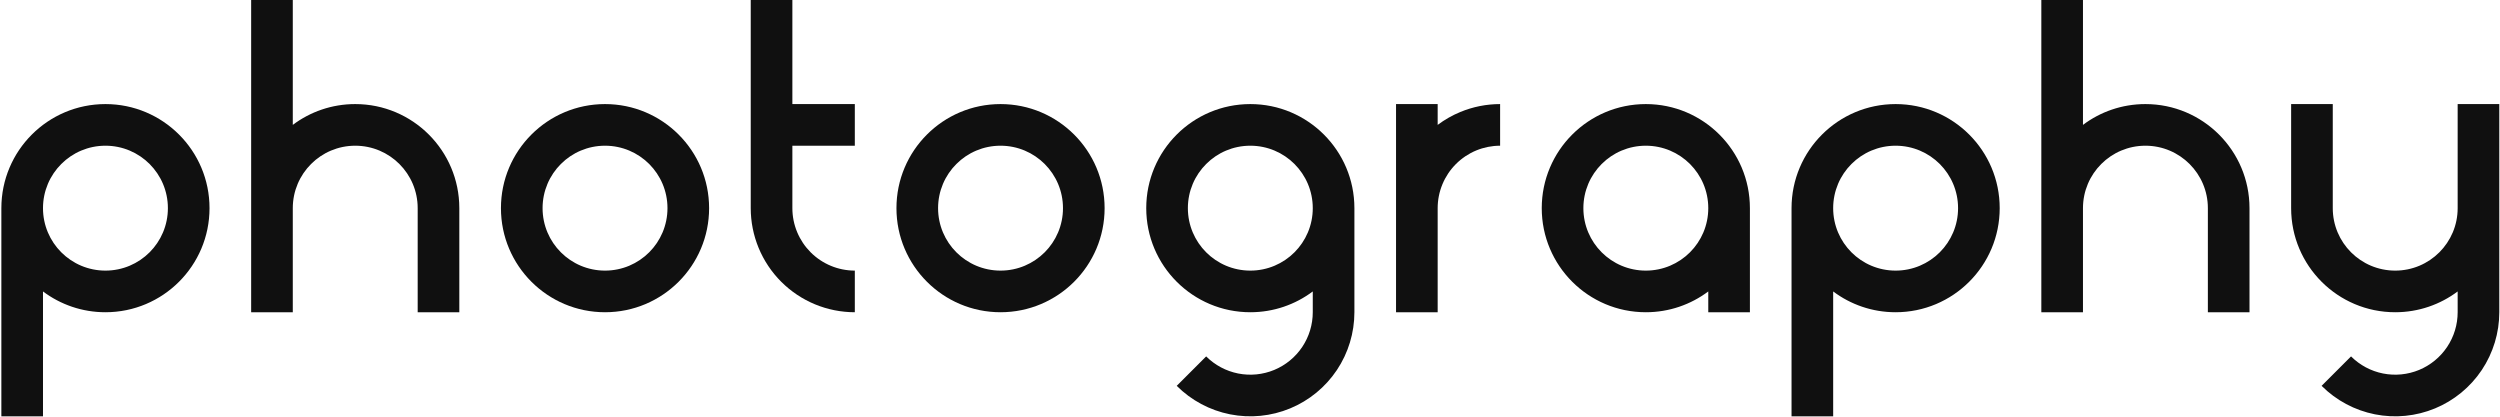
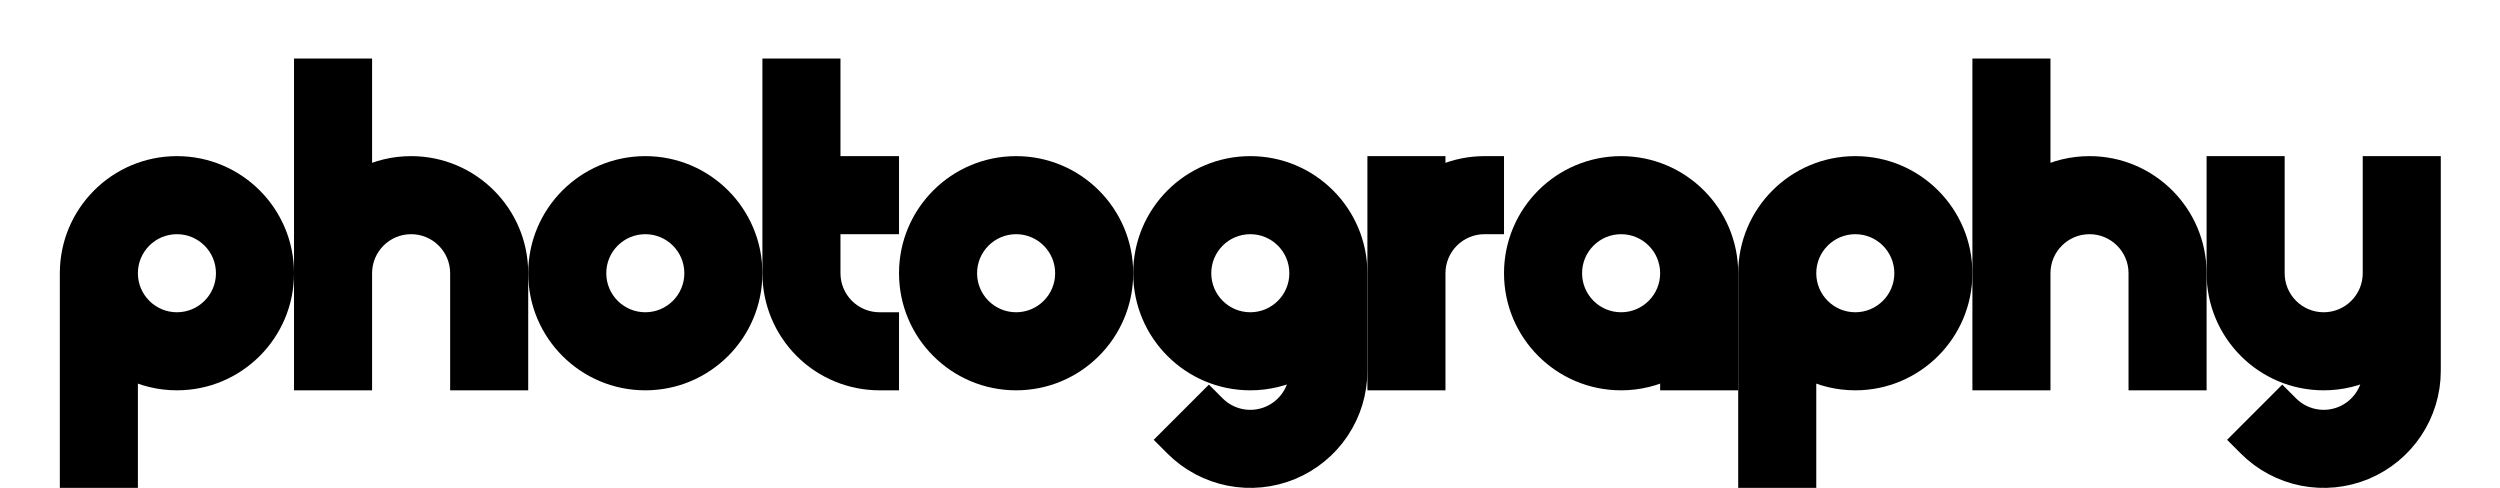
- <svg xmlns="http://www.w3.org/2000/svg" width="1201" height="200" viewBox="0 0 1201 200" fill="none">
-   <path fill-rule="evenodd" clip-rule="evenodd" d="M0.655 100C0.655 72.386 23.041 50 50.655 50C78.269 50 100.655 72.386 100.655 100C100.655 127.614 78.269 150 50.655 150C39.399 150 29.012 146.281 20.655 140.004V200H0.655V100ZM50.655 70C34.087 70 20.655 83.431 20.655 100C20.655 116.569 34.087 130 50.655 130C67.224 130 80.655 116.569 80.655 100C80.655 83.431 67.224 70 50.655 70Z" fill="#101010" />
-   <path d="M220.655 100C220.655 72.386 198.27 50 170.655 50C159.399 50 149.012 53.719 140.655 59.996V0H120.655V150H140.655V100C140.655 83.431 154.087 70 170.655 70C187.224 70 200.655 83.431 200.655 100V150H220.655V100Z" fill="#101010" />
-   <path fill-rule="evenodd" clip-rule="evenodd" d="M290.655 150C318.27 150 340.655 127.614 340.655 100C340.655 72.386 318.27 50 290.655 50C263.041 50 240.655 72.386 240.655 100C240.655 127.614 263.041 150 290.655 150ZM290.655 130C307.224 130 320.655 116.569 320.655 100C320.655 83.431 307.224 70 290.655 70C274.087 70 260.655 83.431 260.655 100C260.655 116.569 274.087 130 290.655 130Z" fill="#101010" />
-   <path d="M360.655 100C360.655 106.566 361.949 113.068 364.461 119.134C366.974 125.2 370.657 130.712 375.3 135.355C379.943 139.998 385.455 143.681 391.521 146.194C397.587 148.707 404.089 150 410.655 150L410.655 130C406.716 130 402.815 129.224 399.175 127.716C395.535 126.209 392.228 123.999 389.442 121.213C386.656 118.427 384.447 115.12 382.939 111.48C381.431 107.841 380.655 103.94 380.655 100V70H410.655V50H380.655V0H360.655V100Z" fill="#101010" />
-   <path fill-rule="evenodd" clip-rule="evenodd" d="M480.655 150C508.27 150 530.655 127.614 530.655 100C530.655 72.386 508.27 50 480.655 50C453.041 50 430.655 72.386 430.655 100C430.655 127.614 453.041 150 480.655 150ZM480.655 130C497.224 130 510.655 116.569 510.655 100C510.655 83.431 497.224 70 480.655 70C464.087 70 450.655 83.431 450.655 100C450.655 116.569 464.087 130 480.655 130Z" fill="#101010" />
-   <path fill-rule="evenodd" clip-rule="evenodd" d="M650.655 150C650.655 159.889 647.723 169.556 642.229 177.779C636.735 186.001 628.926 192.41 619.789 196.194C610.653 199.978 600.6 200.969 590.901 199.039C581.202 197.11 572.293 192.348 565.3 185.355L579.442 171.213C583.638 175.409 588.983 178.266 594.803 179.424C600.622 180.581 606.654 179.987 612.136 177.716C617.618 175.446 622.303 171.601 625.599 166.667C628.896 161.734 630.655 155.933 630.655 150V140.004C622.299 146.281 611.911 150 600.655 150C573.041 150 550.655 127.614 550.655 100C550.655 72.386 573.041 50 600.655 50C628.27 50 650.655 72.386 650.655 100V150ZM600.655 70C617.224 70 630.655 83.431 630.655 100C630.655 116.569 617.224 130 600.655 130C584.087 130 570.655 116.569 570.655 100C570.655 83.431 584.087 70 600.655 70Z" fill="#101010" />
-   <path d="M701.521 53.806C707.587 51.293 714.089 50 720.655 50L720.655 70C716.716 70 712.815 70.776 709.175 72.284C705.535 73.791 702.228 76.001 699.442 78.787C696.656 81.573 694.447 84.88 692.939 88.519C691.431 92.159 690.655 96.06 690.655 100V150H670.655V50H690.655V60C693.996 57.494 697.646 55.411 701.521 53.806Z" fill="#101010" />
-   <path fill-rule="evenodd" clip-rule="evenodd" d="M790.655 150C763.041 150 740.655 127.614 740.655 100C740.655 72.386 763.041 50 790.655 50C818.27 50 840.655 72.386 840.655 100V150H820.655V140.004C812.299 146.281 801.911 150 790.655 150ZM790.655 130C807.224 130 820.655 116.569 820.655 100C820.655 83.431 807.224 70 790.655 70C774.087 70 760.655 83.431 760.655 100C760.655 116.569 774.087 130 790.655 130Z" fill="#101010" />
-   <path fill-rule="evenodd" clip-rule="evenodd" d="M860.655 100C860.655 72.386 883.041 50 910.655 50C938.27 50 960.655 72.386 960.655 100C960.655 127.614 938.27 150 910.655 150C899.399 150 889.012 146.281 880.655 140.004V200H860.655V100ZM910.655 70C894.087 70 880.655 83.431 880.655 100C880.655 116.569 894.087 130 910.655 130C927.224 130 940.655 116.569 940.655 100C940.655 83.431 927.224 70 910.655 70Z" fill="#101010" />
-   <path d="M1080.66 100C1080.66 72.386 1058.27 50 1030.66 50C1019.4 50 1009.01 53.719 1000.66 59.996V0H980.655V150H1000.66V100C1000.66 83.431 1014.09 70 1030.66 70C1047.22 70 1060.66 83.431 1060.66 100V150H1080.66V100Z" fill="#101010" />
-   <path d="M1200.66 150C1200.66 159.889 1197.72 169.556 1192.23 177.779C1186.73 186.001 1178.93 192.41 1169.79 196.194C1160.65 199.978 1150.6 200.969 1140.9 199.039C1131.2 197.11 1122.29 192.348 1115.3 185.355L1129.44 171.213C1133.64 175.409 1138.98 178.266 1144.8 179.424C1150.62 180.581 1156.65 179.987 1162.14 177.716C1167.62 175.446 1172.3 171.601 1175.6 166.667C1178.9 161.734 1180.66 155.933 1180.66 150V140.004C1172.3 146.281 1161.91 150 1150.66 150C1123.04 150 1100.66 127.614 1100.66 100V50H1120.66V100C1120.66 116.569 1134.09 130 1150.66 130C1167.22 130 1180.66 116.569 1180.66 100V50H1200.66V100V150Z" fill="#101010" />
+ <svg xmlns="http://www.w3.org/2000/svg" width="1281" height="250" viewBox="0 0 1281 250" fill="none">
+   <path d="M65.656 240V245H60.656H40.656H35.656V240V140C35.656 109.624 60.28 85 90.656 85C121.031 85 145.656 109.624 145.656 140C145.656 170.376 121.031 195 90.656 195C81.658 195 73.158 192.836 65.656 189.002V240ZM90.656 115C76.848 115 65.656 126.193 65.656 140C65.656 153.807 76.848 165 90.656 165C104.463 165 115.656 153.807 115.656 140C115.656 126.193 104.463 115 90.656 115Z" fill="black" stroke="black" stroke-width="10" />
+   <path d="M185.656 40V35H180.656H160.656H155.656V40V190V195H160.656H180.656H185.656V190V140C185.656 126.193 196.848 115 210.656 115C224.463 115 235.656 126.193 235.656 140V190V195H240.656H260.656H265.656V190V140C265.656 109.624 241.031 85 210.656 85C201.658 85 193.158 87.164 185.656 90.998V40Z" fill="black" stroke="black" stroke-width="10" />
+   <path d="M330.656 195C361.031 195 385.656 170.376 385.656 140C385.656 109.624 361.031 85 330.656 85C300.28 85 275.656 109.624 275.656 140C275.656 170.376 300.28 195 330.656 195ZM355.656 140C355.656 153.807 344.463 165 330.656 165C316.848 165 305.656 153.807 305.656 140C305.656 126.193 316.848 115 330.656 115C344.463 115 355.656 126.193 355.656 140Z" fill="black" stroke="black" stroke-width="10" />
+   <path d="M450.656 195H455.656V190L455.656 170V165H450.656C447.372 165 444.122 164.353 441.088 163.097C438.055 161.841 435.299 159.999 432.978 157.678C430.656 155.356 428.815 152.6 427.559 149.567C426.302 146.534 425.656 143.283 425.656 140V115H450.656H455.656V110V90V85H450.656H425.656V40V35H420.656H400.656H395.656V40V140C395.656 147.223 397.078 154.375 399.842 161.048C402.606 167.72 406.657 173.784 411.765 178.891C416.872 183.998 422.935 188.049 429.608 190.813C436.281 193.577 443.433 195 450.656 195Z" fill="black" stroke="black" stroke-width="10" />
+   <path d="M520.656 195C551.031 195 575.656 170.376 575.656 140C575.656 109.624 551.031 85 520.656 85C490.28 85 465.656 109.624 465.656 140C465.656 170.376 490.28 195 520.656 195ZM545.656 140C545.656 153.807 534.463 165 520.656 165C506.848 165 495.656 153.807 495.656 140C495.656 126.193 506.848 115 520.656 115C534.463 115 545.656 126.193 545.656 140Z" fill="black" stroke="black" stroke-width="10" />
+   <path d="M601.765 221.82L598.229 225.355L601.765 228.891C609.457 236.583 619.257 241.821 629.926 243.943C640.595 246.065 651.653 244.976 661.703 240.813C671.753 236.651 680.343 229.601 686.386 220.556C692.43 211.512 695.656 200.878 695.656 190V140C695.656 109.624 671.031 85 640.656 85C610.28 85 585.656 109.624 585.656 140C585.656 170.376 610.28 195 640.656 195C649.653 195 658.153 192.836 665.656 189.002V190C665.656 194.945 664.189 199.778 661.442 203.889C658.695 208 654.791 211.205 650.223 213.097C645.654 214.989 640.628 215.484 635.778 214.52C630.929 213.555 626.474 211.174 622.978 207.678L619.442 204.142L615.907 207.678L601.765 221.82ZM640.656 115C654.463 115 665.656 126.193 665.656 140C665.656 153.807 654.463 165 640.656 165C626.848 165 615.656 153.807 615.656 140C615.656 126.193 626.848 115 640.656 115Z" fill="black" stroke="black" stroke-width="10" />
+   <path d="M765.656 90V85H760.656C753.433 85 746.281 86.423 739.608 89.187C738.265 89.743 736.946 90.351 735.656 91.01V90V85H730.656H710.656H705.656V90V190V195H710.656H730.656H735.656V190V140C735.656 136.717 736.302 133.466 737.559 130.433C738.815 127.4 740.656 124.644 742.978 122.322C745.299 120.001 748.055 118.159 751.088 116.903C754.122 115.647 757.372 115 760.656 115H765.656V110L765.656 90Z" fill="black" stroke="black" stroke-width="10" />
+   <path d="M880.656 195H885.656V190V140C885.656 109.624 861.031 85 830.656 85C800.28 85 775.656 109.624 775.656 140C775.656 170.376 800.28 195 830.656 195C839.653 195 848.153 192.836 855.656 189.002V190V195H860.656H880.656ZM855.656 140C855.656 153.807 844.463 165 830.656 165C816.848 165 805.656 153.807 805.656 140C805.656 126.193 816.848 115 830.656 115C844.463 115 855.656 126.193 855.656 140Z" fill="black" stroke="black" stroke-width="10" />
+   <path d="M925.656 240V245H920.656H900.656H895.656V240V140C895.656 109.624 920.28 85 950.656 85C981.031 85 1005.66 109.624 1005.66 140C1005.66 170.376 981.031 195 950.656 195C941.658 195 933.158 192.836 925.656 189.002V240ZM950.656 115C936.848 115 925.656 126.193 925.656 140C925.656 153.807 936.848 165 950.656 165C964.463 165 975.656 153.807 975.656 140C975.656 126.193 964.463 115 950.656 115Z" fill="black" stroke="black" stroke-width="10" />
+   <path d="M1045.66 40V35H1040.66H1020.66H1015.66V40V190V195H1020.66H1040.66H1045.66V190V140C1045.66 126.193 1056.85 115 1070.66 115C1084.46 115 1095.66 126.193 1095.66 140V190V195H1100.66H1120.66H1125.66V190V140C1125.66 109.624 1101.03 85 1070.66 85C1061.66 85 1053.16 87.164 1045.66 90.998V40Z" fill="black" stroke="black" stroke-width="10" />
+   <path d="M1151.76 221.82L1148.23 225.355L1151.76 228.891C1159.46 236.583 1169.26 241.821 1179.93 243.943C1190.59 246.065 1201.65 244.976 1211.7 240.813C1221.75 236.651 1230.34 229.601 1236.39 220.556C1242.43 211.512 1245.66 200.878 1245.66 190V140V90V85H1240.66H1220.66H1215.66V90V140C1215.66 153.807 1204.46 165 1190.66 165C1176.85 165 1165.66 153.807 1165.66 140V90V85H1160.66H1140.66H1135.66V90V140C1135.66 170.376 1160.28 195 1190.66 195C1199.65 195 1208.15 192.836 1215.66 189.002V190C1215.66 194.945 1214.19 199.778 1211.44 203.889C1208.7 208 1204.79 211.205 1200.22 213.097C1195.65 214.989 1190.63 215.484 1185.78 214.52C1180.93 213.555 1176.47 211.174 1172.98 207.678L1169.44 204.142L1165.91 207.678L1151.76 221.82Z" fill="black" stroke="black" stroke-width="10" />
</svg>
